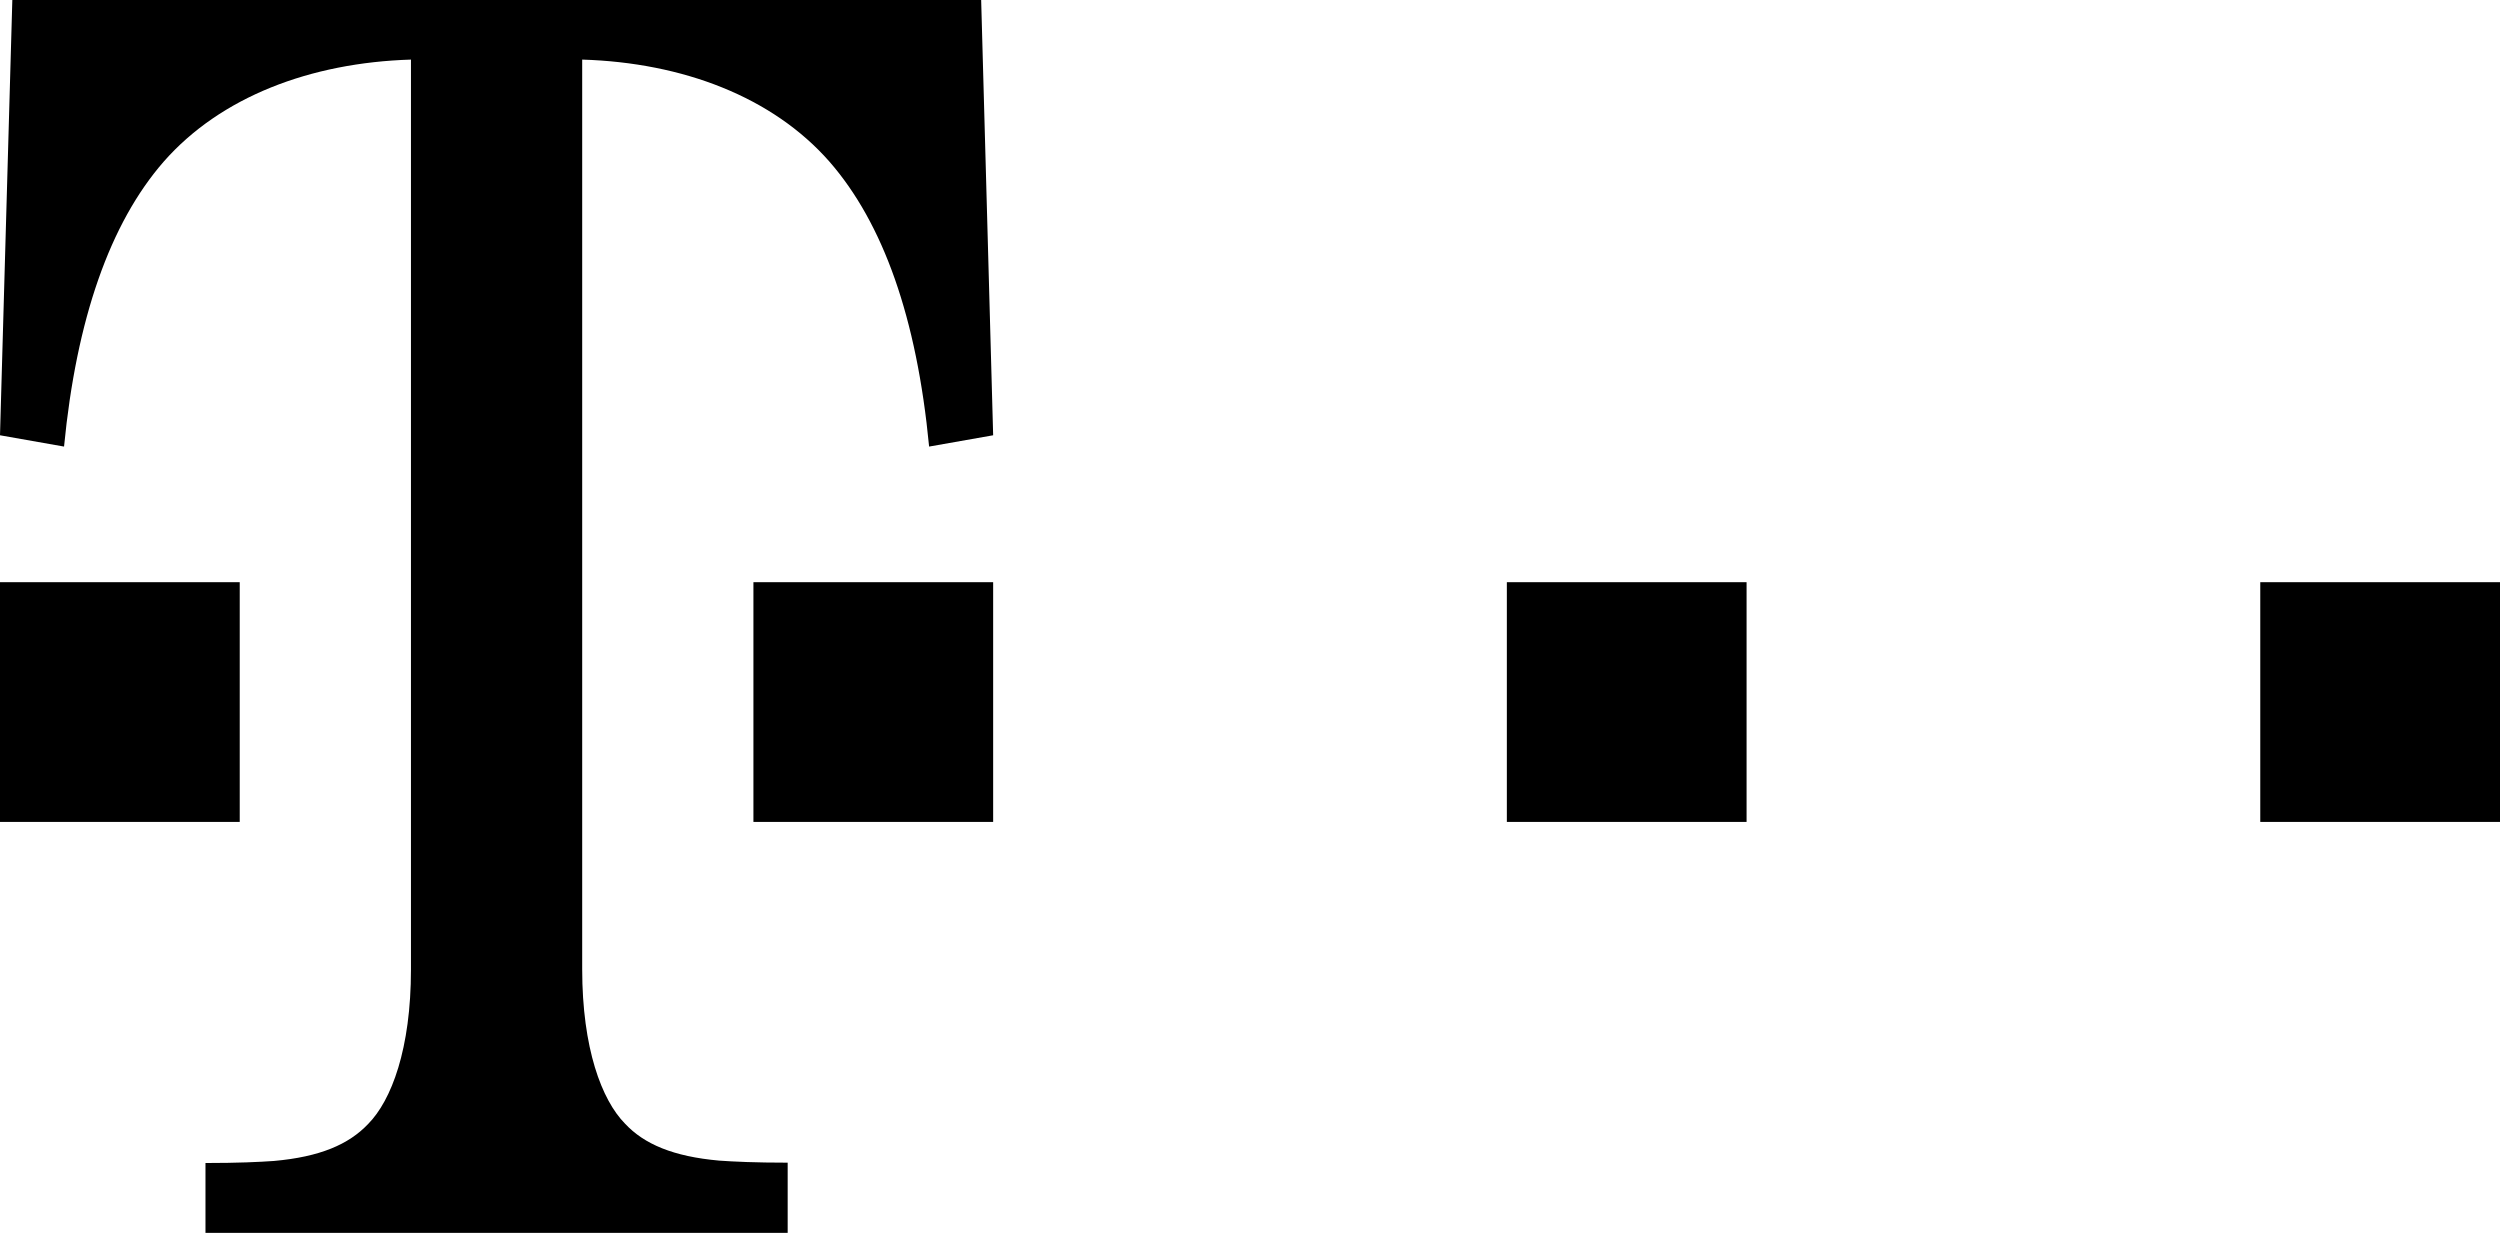
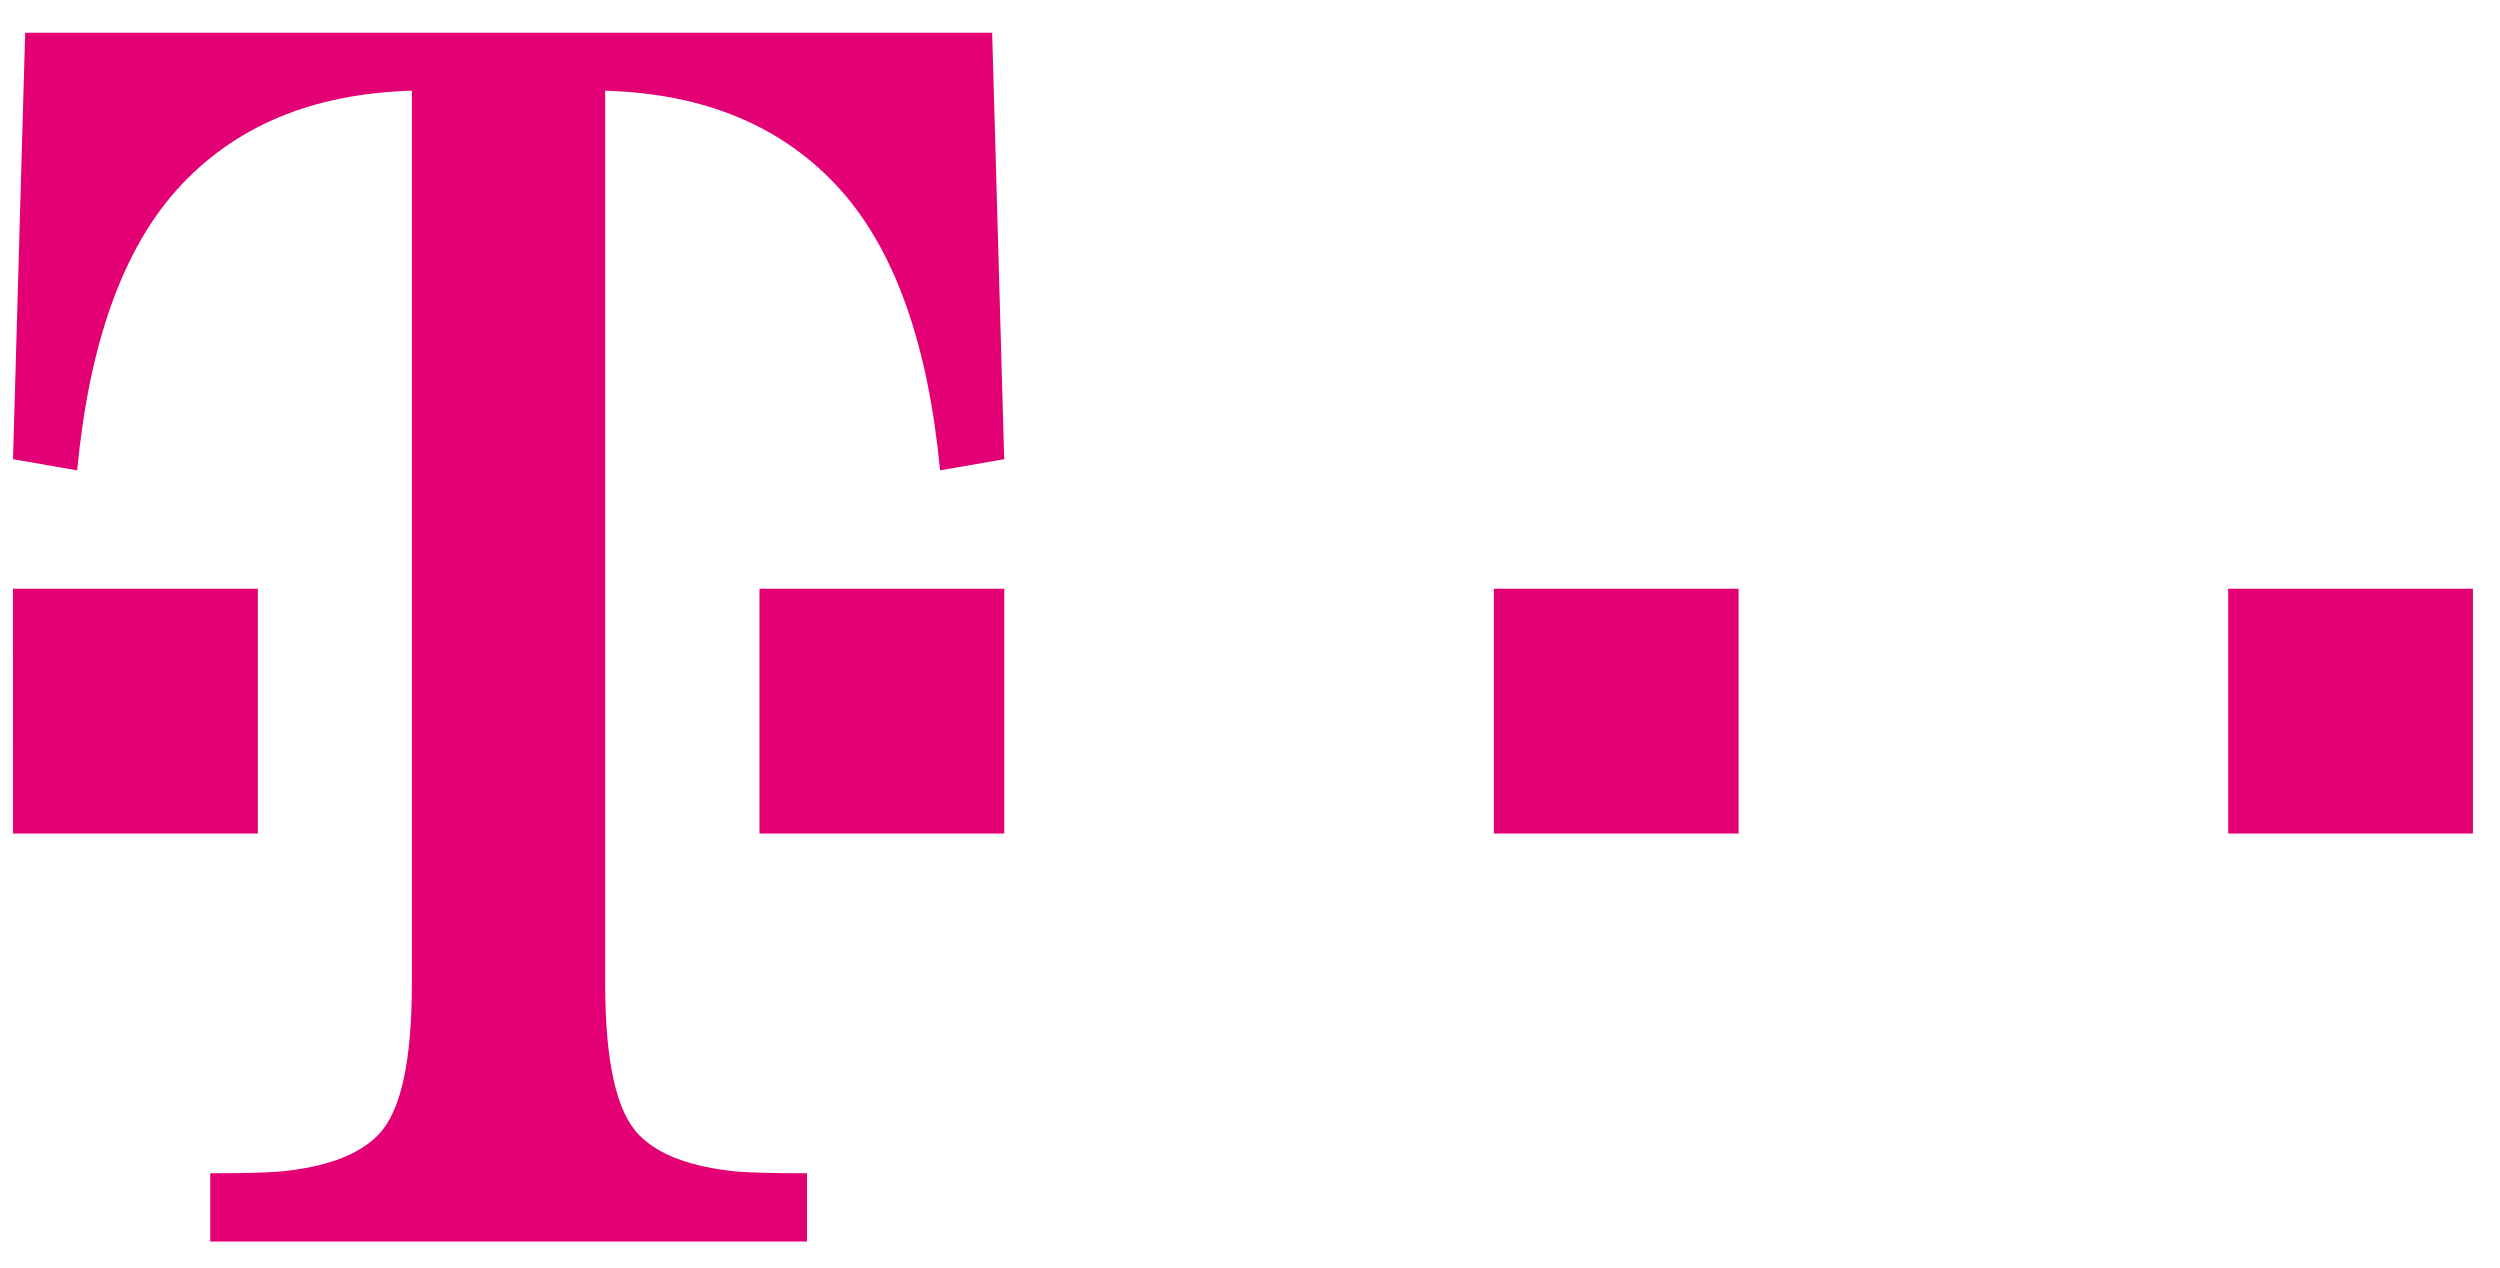
- <svg id="brand__logo" viewBox="0 0 73 36" fill="currentColor">
-   <g>
-     <path d="M0 24v-7h7v7H0zM22 24v-7h7v7h-7zM44 24v-7h7v7h-7zM66 24v-7h7v7h-7z" />
-     <path d="M12 1.74c-2.94.09-5.56 1.09-7.22 2.98-1.57 1.8-2.55 4.6-2.91 8.32L0 12.71.36 0h28.29L29 12.71l-1.87.33c-.36-3.76-1.34-6.52-2.91-8.32-1.66-1.89-4.28-2.89-7.22-2.98V28.3c0 2.31.57 3.82 1.25 4.51.56.6 1.41.96 2.75 1.08.42.03 1.05.06 2 .06V36H6v-2.04c.95 0 1.58-.03 2-.06 1.34-.12 2.18-.48 2.75-1.08.68-.69 1.25-2.19 1.25-4.51V1.74z" />
+ <svg xmlns="http://www.w3.org/2000/svg" role="img" viewBox="0 0 73 37">
+   <g fill="#E20074" fill-rule="evenodd">
+     <path d="M.381 24.34h7.148v-7.148H.38zM22.177 24.34h7.147v-7.148h-7.147zM43.62 24.34h7.147v-7.148H43.62zM65.063 24.34h7.147v-7.148h-7.147z" />
+     <path d="M28.97.955H.735L.38 13.409l1.873.325c.349-3.67 1.312-6.394 2.89-8.17 1.66-1.86 3.945-2.831 6.884-2.915v26.056c0 2.275-.317 3.752-.982 4.433-.564.583-1.52.94-2.864 1.071-.398.033-1.08.05-2.042.05v1.993h17.425v-1.993c-.963 0-1.643-.017-2.043-.05-1.344-.132-2.3-.488-2.864-1.071-.664-.681-.986-2.158-.986-4.433V2.649c2.94.084 5.23 1.055 6.89 2.915 1.578 1.776 2.54 4.5 2.889 8.17l1.873-.325L28.971.955" />
  </g>
</svg>
